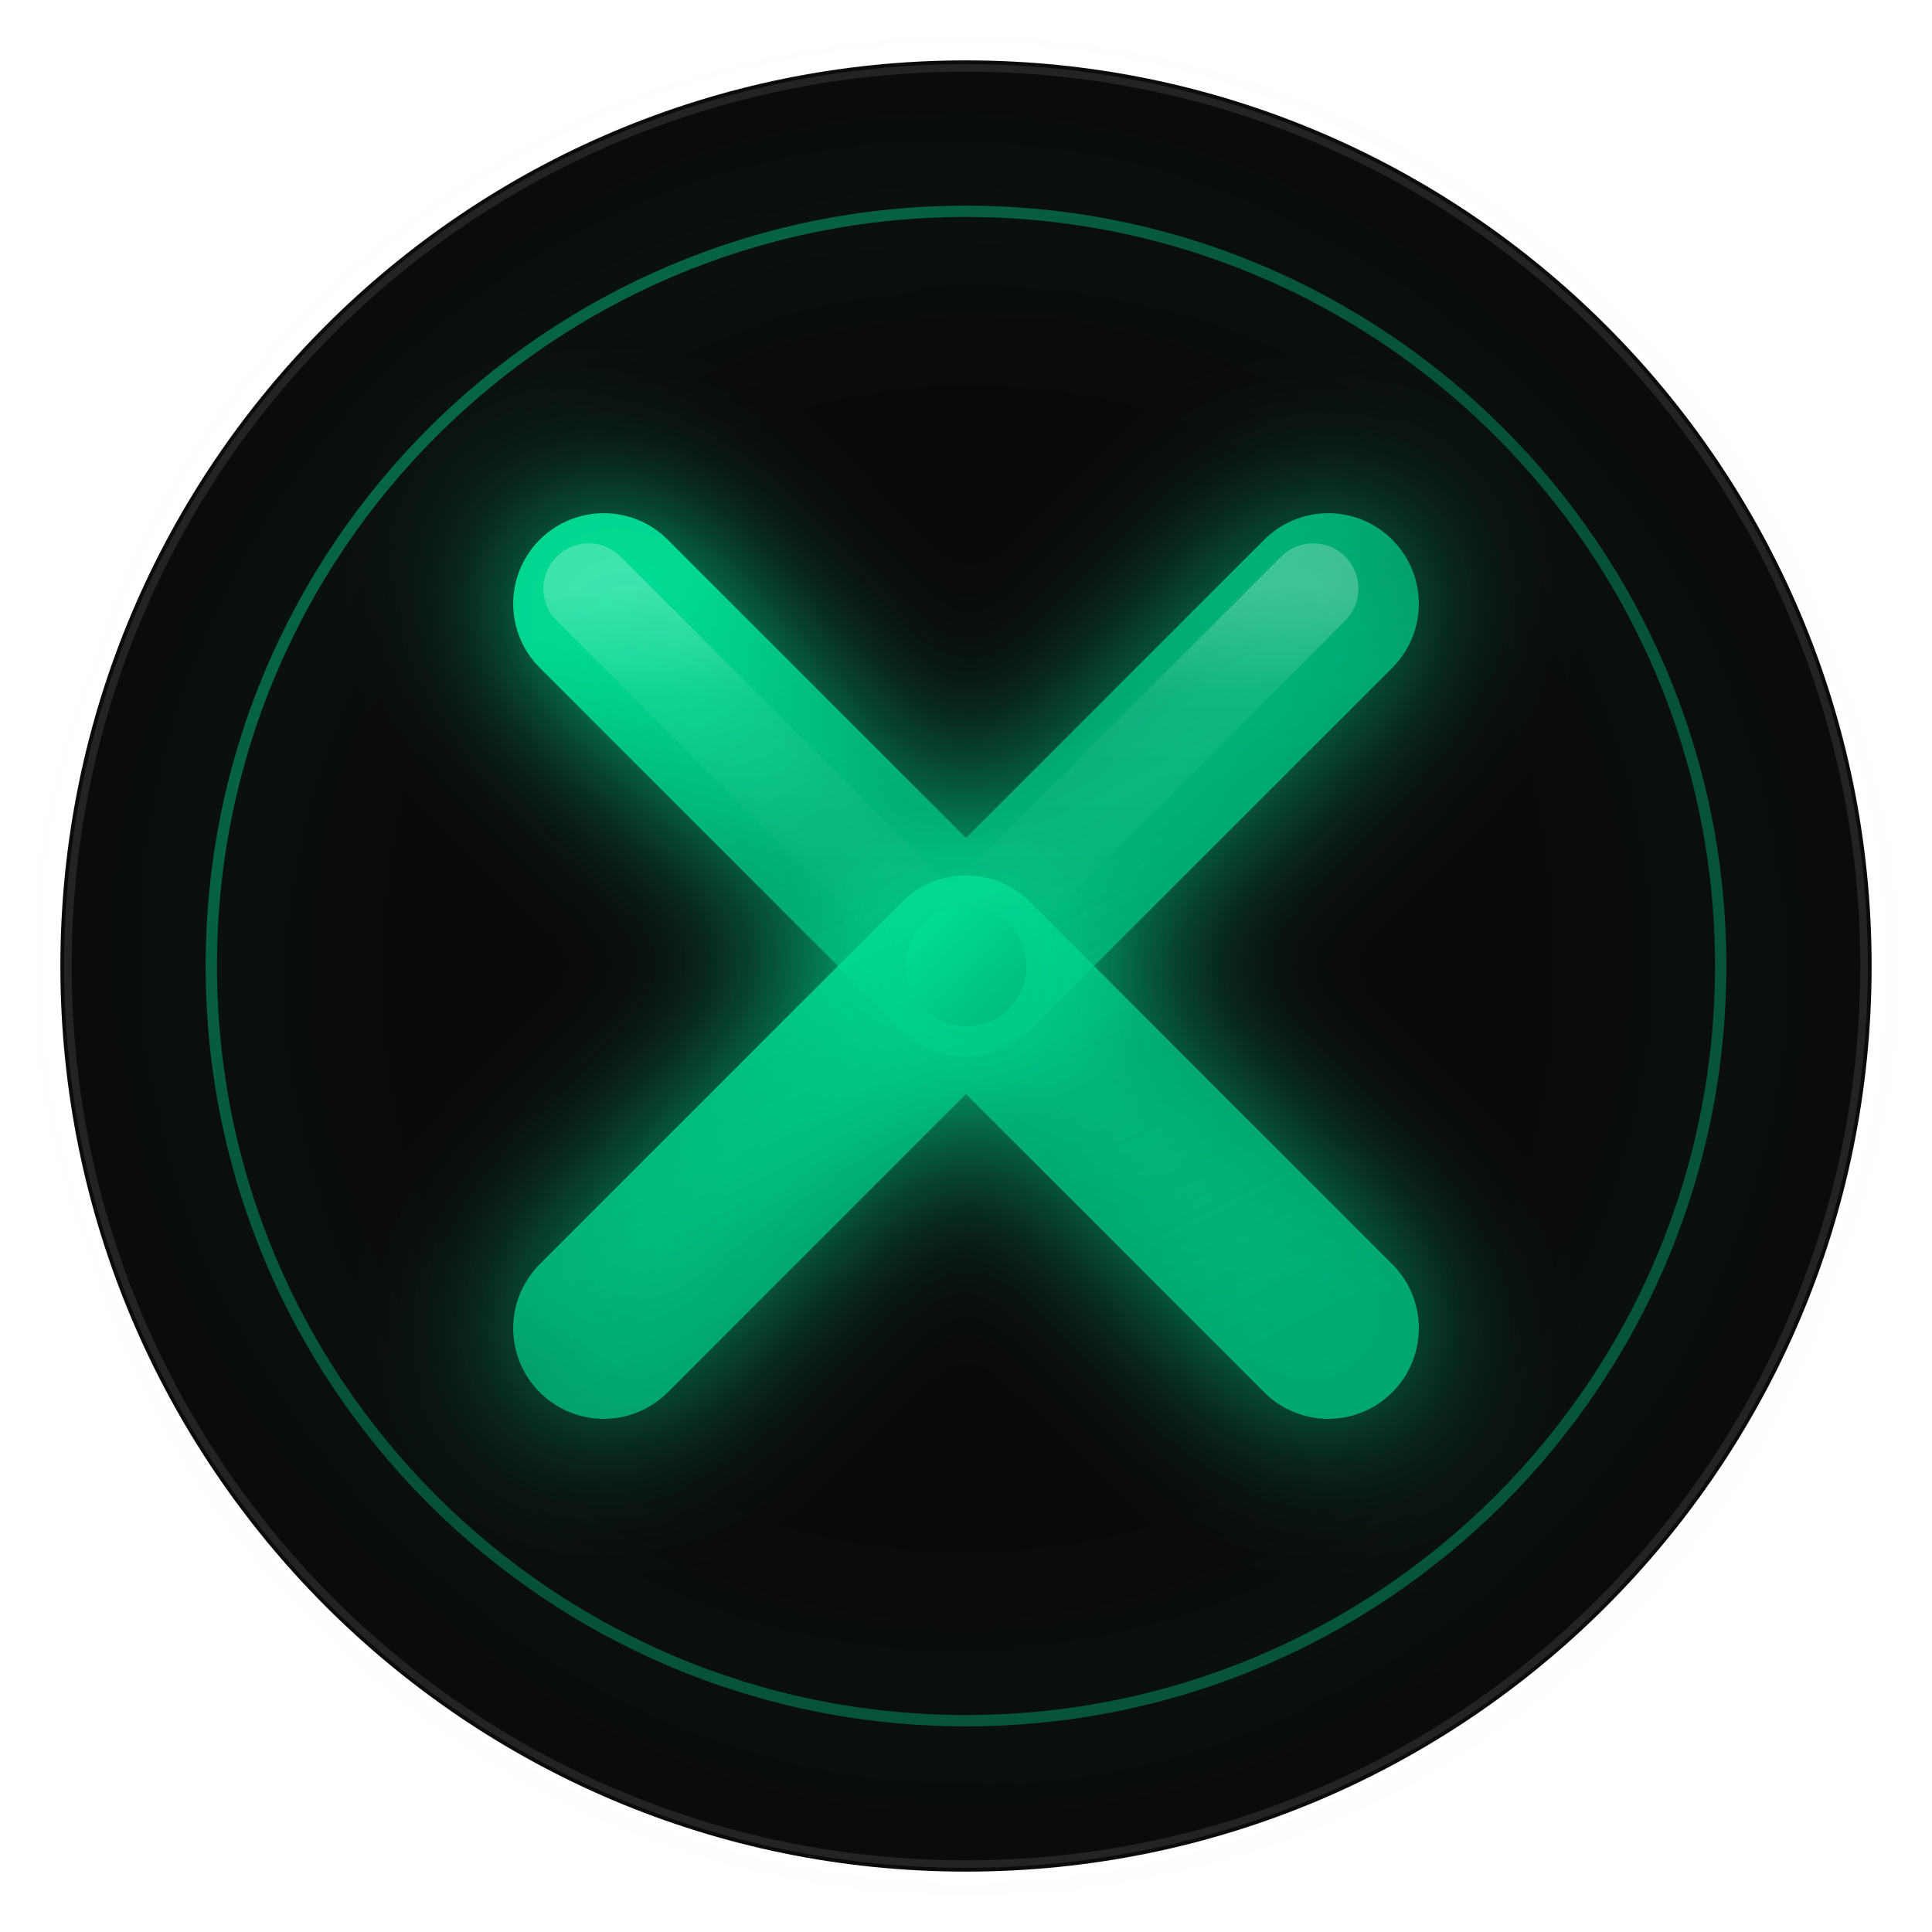
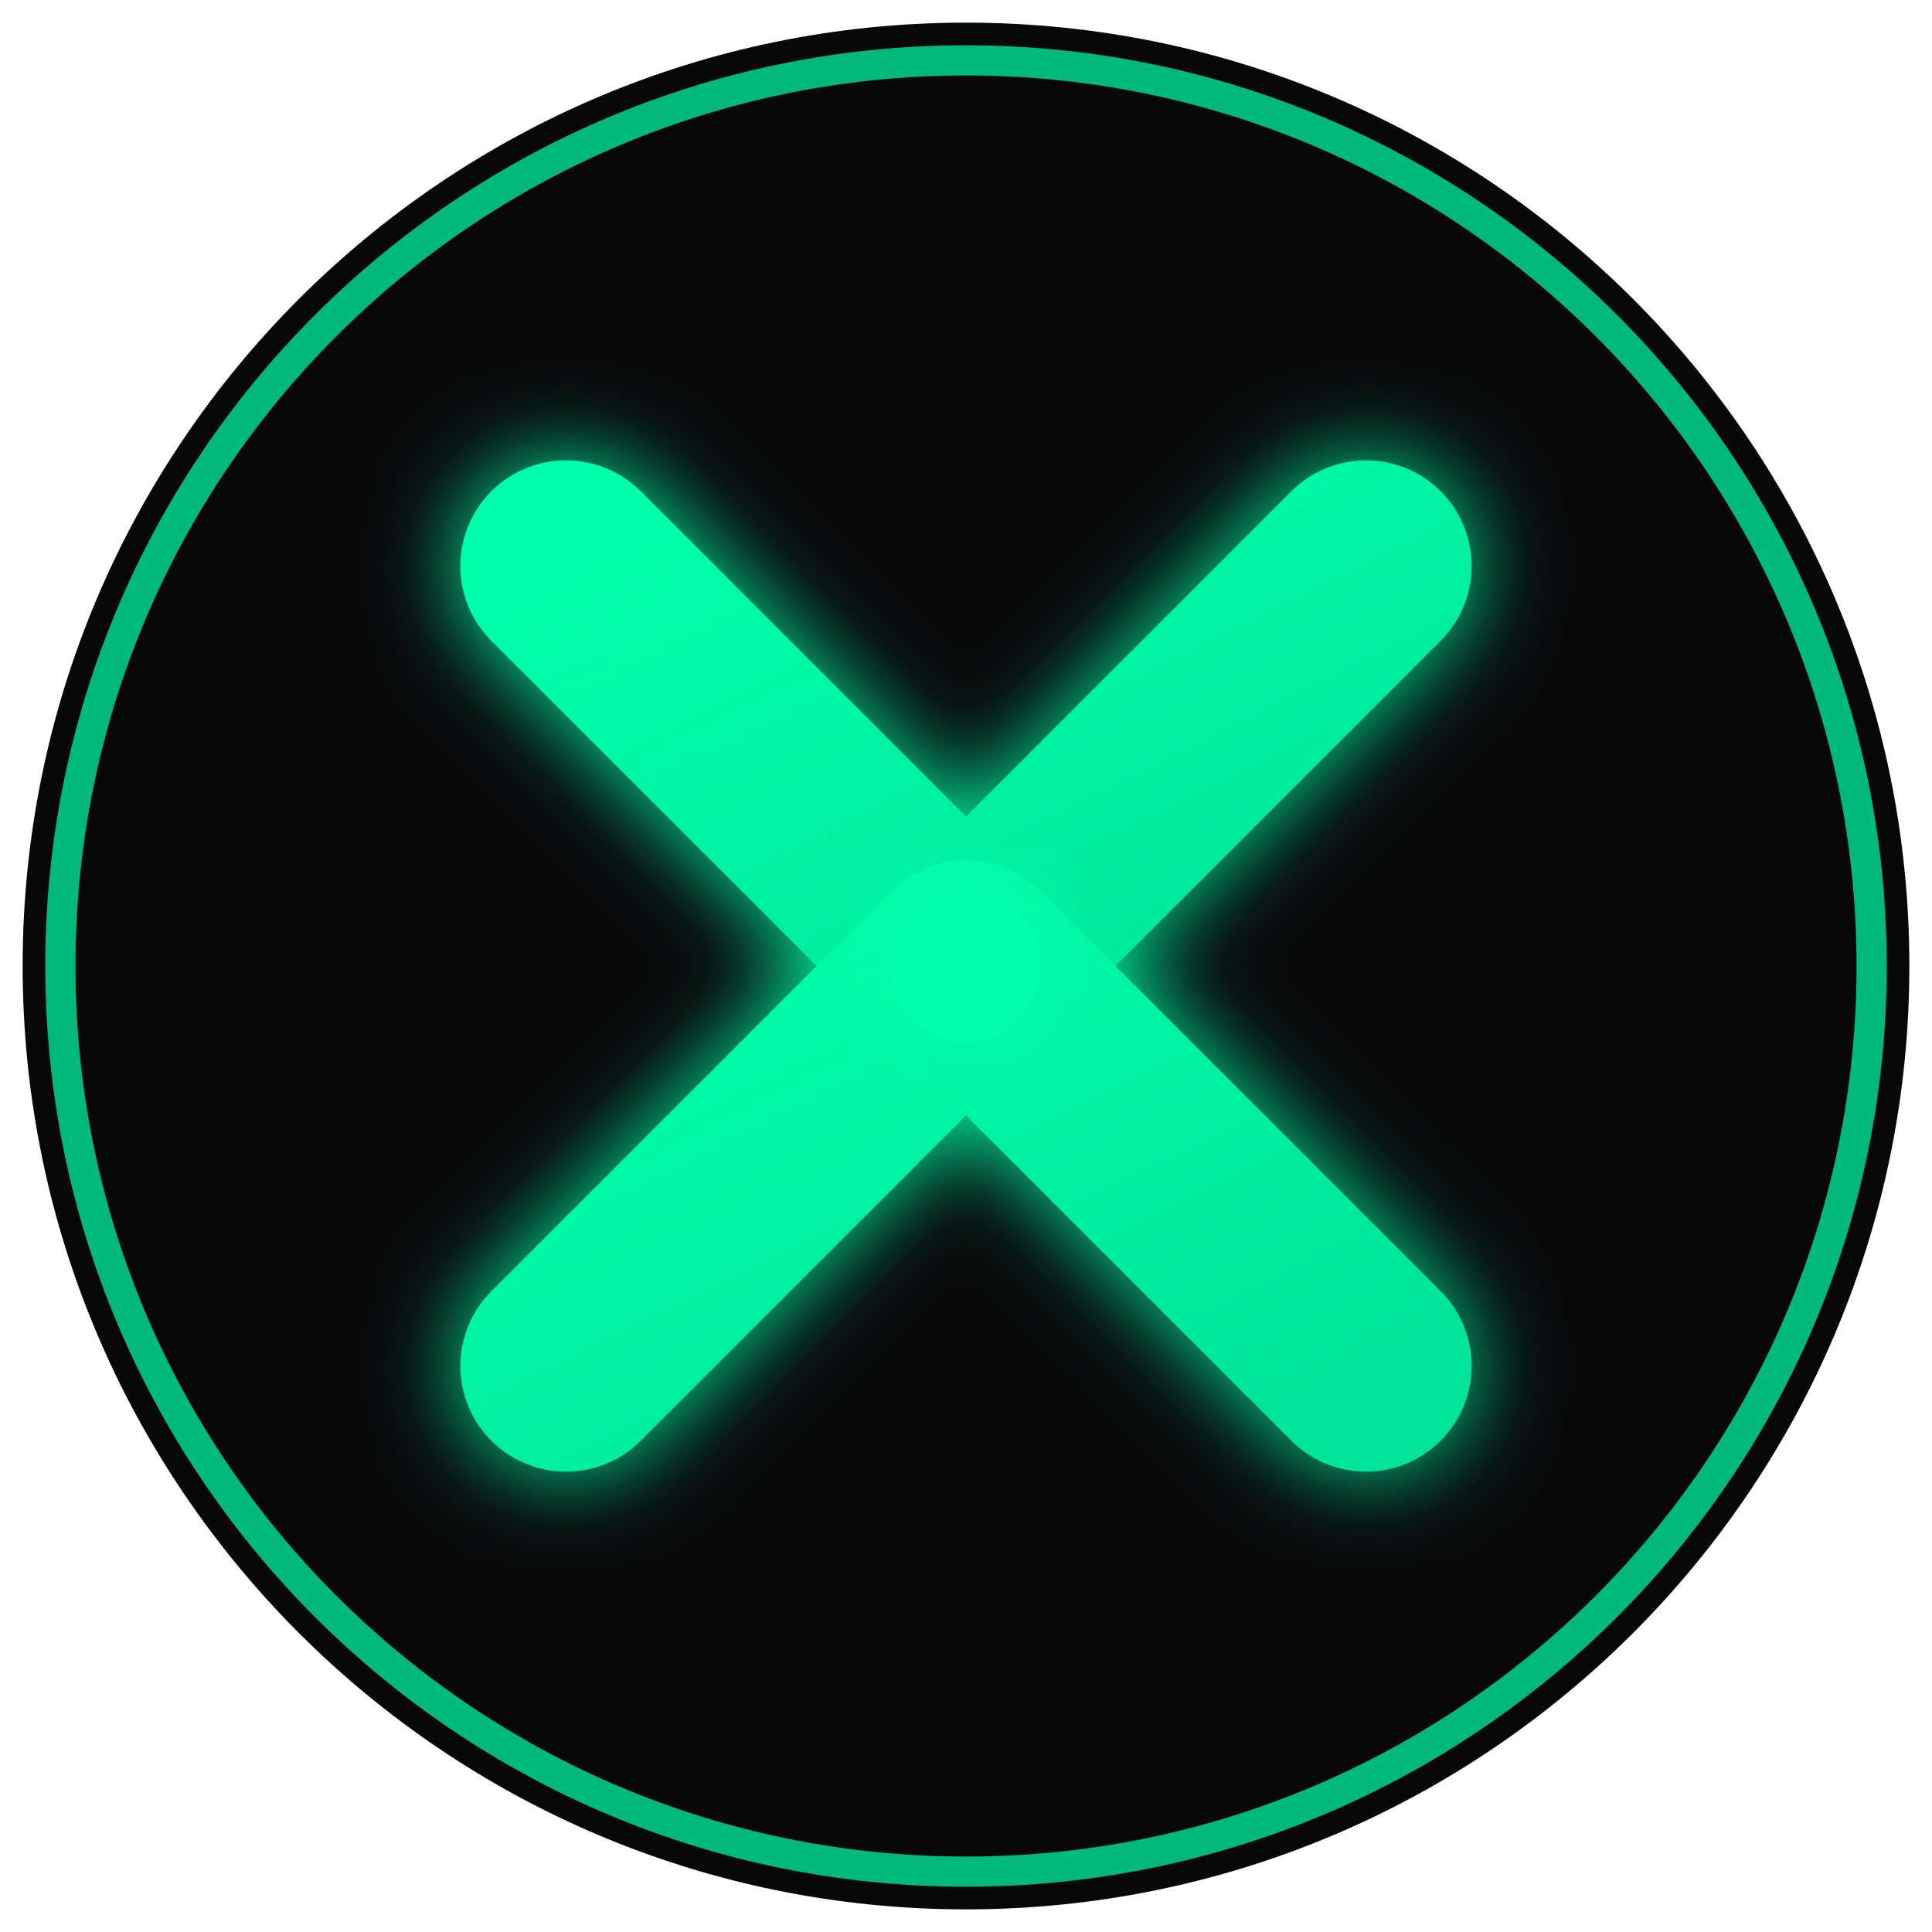
<svg xmlns="http://www.w3.org/2000/svg" viewBox="0 0 512 512">
  <defs>
    <linearGradient id="glassGradient" x1="0%" y1="0%" x2="100%" y2="100%">
-       <stop offset="0%" style="stop-color:#00e599;stop-opacity:0.9" />
-       <stop offset="50%" style="stop-color:#00cc88;stop-opacity:0.7" />
-       <stop offset="100%" style="stop-color:#00b377;stop-opacity:0.9" />
+       <stop offset="0%" style="stop-color:#00ffaa;stop-opacity:1" />
+       <stop offset="100%" style="stop-color:#00e599;stop-opacity:1" />
    </linearGradient>
-     <linearGradient id="highlight" x1="0%" y1="0%" x2="0%" y2="100%">
-       <stop offset="0%" style="stop-color:white;stop-opacity:0.4" />
-       <stop offset="30%" style="stop-color:white;stop-opacity:0.1" />
-       <stop offset="100%" style="stop-color:white;stop-opacity:0" />
-     </linearGradient>
-     <filter id="glow" x="-50%" y="-50%" width="200%" height="200%">
-       <feGaussianBlur stdDeviation="20" result="coloredBlur" />
+     <filter id="glow" x="-30%" y="-30%" width="160%" height="160%">
+       <feGaussianBlur stdDeviation="12" result="coloredBlur" />
      <feMerge>
        <feMergeNode in="coloredBlur" />
        <feMergeNode in="SourceGraphic" />
      </feMerge>
    </filter>
-     <filter id="glassBlur">
-       <feGaussianBlur in="SourceGraphic" stdDeviation="2" />
-     </filter>
  </defs>
-   <circle cx="256" cy="256" r="240" fill="#0a0a0b" />
-   <circle cx="256" cy="256" r="200" fill="none" stroke="url(#glassGradient)" stroke-width="3" opacity="0.5" filter="url(#glow)" />
+   <circle cx="256" cy="256" r="250" fill="#080809" />
+   <circle cx="256" cy="256" r="240" fill="none" stroke="#00e599" stroke-width="8" opacity="0.8" />
  <g filter="url(#glow)">
-     <path d="M160 160 L256 256 L352 160" fill="none" stroke="url(#glassGradient)" stroke-width="48" stroke-linecap="round" stroke-linejoin="round" />
-     <path d="M160 352 L256 256 L352 352" fill="none" stroke="url(#glassGradient)" stroke-width="48" stroke-linecap="round" stroke-linejoin="round" />
+     <path d="M150 150 L256 256 L362 150" fill="none" stroke="url(#glassGradient)" stroke-width="56" stroke-linecap="round" stroke-linejoin="round" />
+     <path d="M150 362 L256 256 L362 362" fill="none" stroke="url(#glassGradient)" stroke-width="56" stroke-linecap="round" stroke-linejoin="round" />
  </g>
-   <g opacity="0.6">
-     <path d="M160 160 L256 256 L352 160" fill="none" stroke="url(#highlight)" stroke-width="24" stroke-linecap="round" stroke-linejoin="round" transform="translate(-4, -4)" />
-   </g>
-   <circle cx="256" cy="256" r="16" fill="url(#glassGradient)" filter="url(#glow)" />
-   <circle cx="256" cy="256" r="238" fill="none" stroke="rgba(255,255,255,0.1)" stroke-width="2" />
+   <circle cx="256" cy="256" r="20" fill="#00ffaa" filter="url(#glow)" />
</svg>
